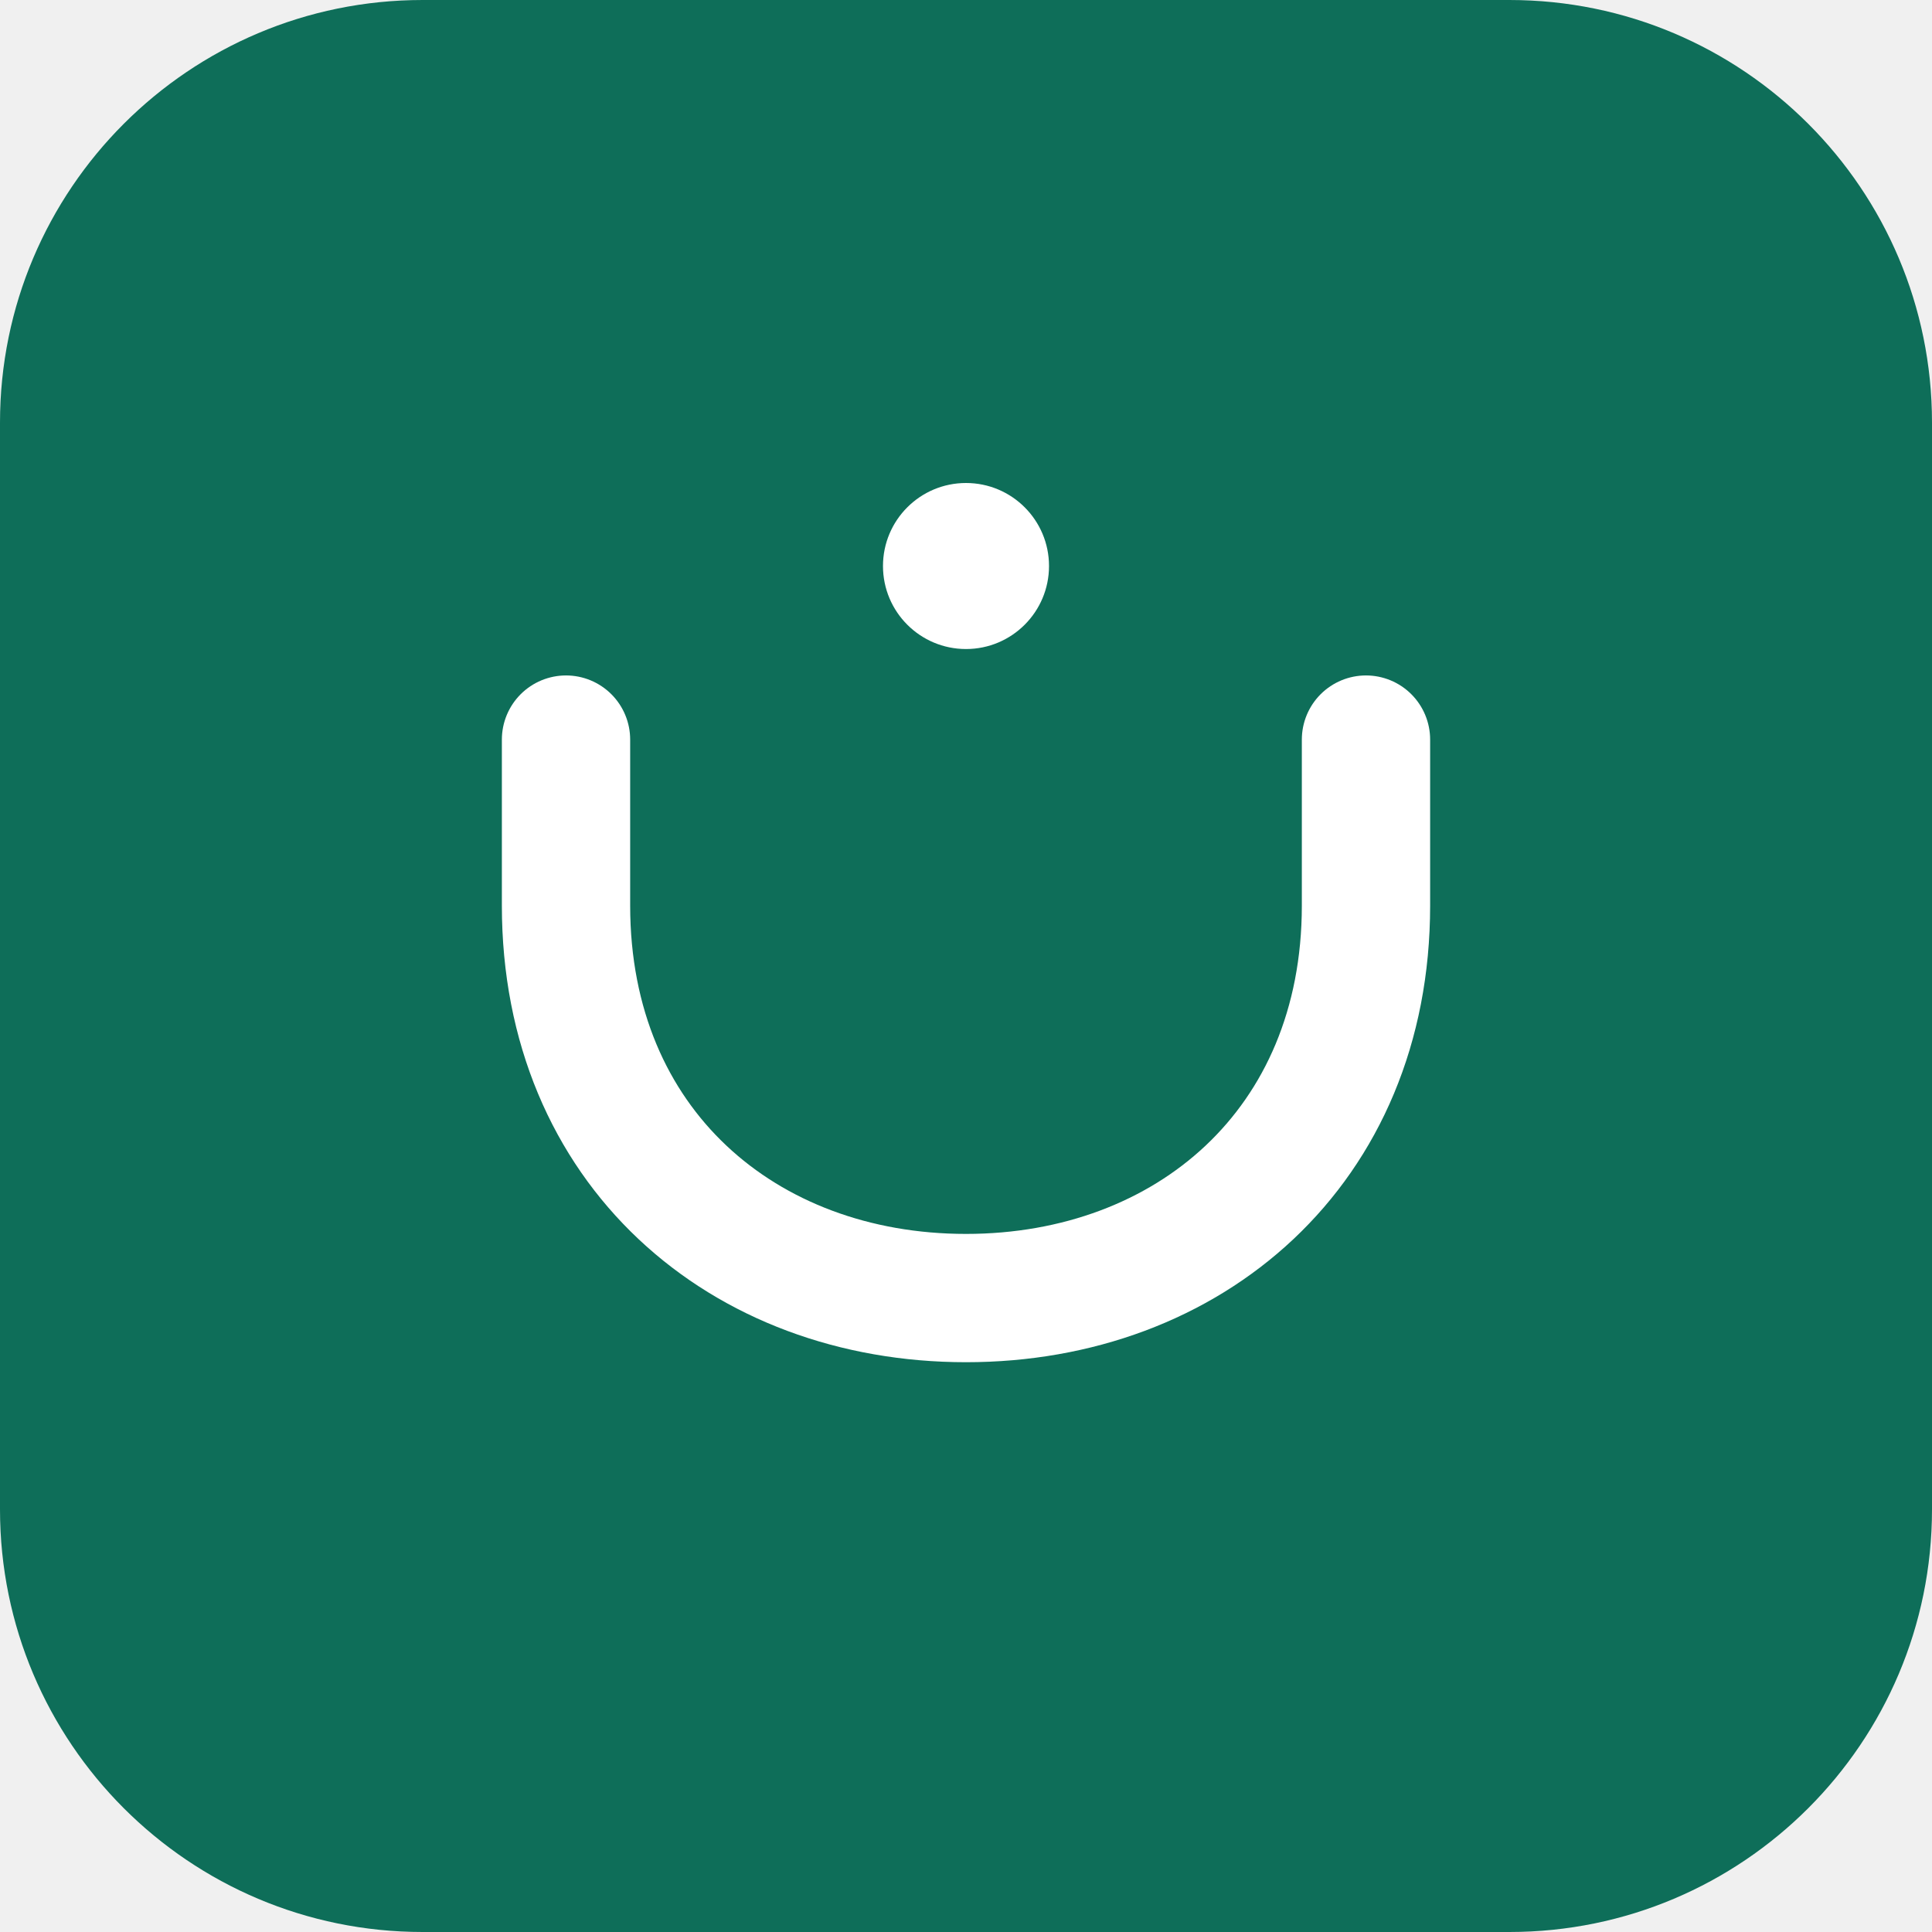
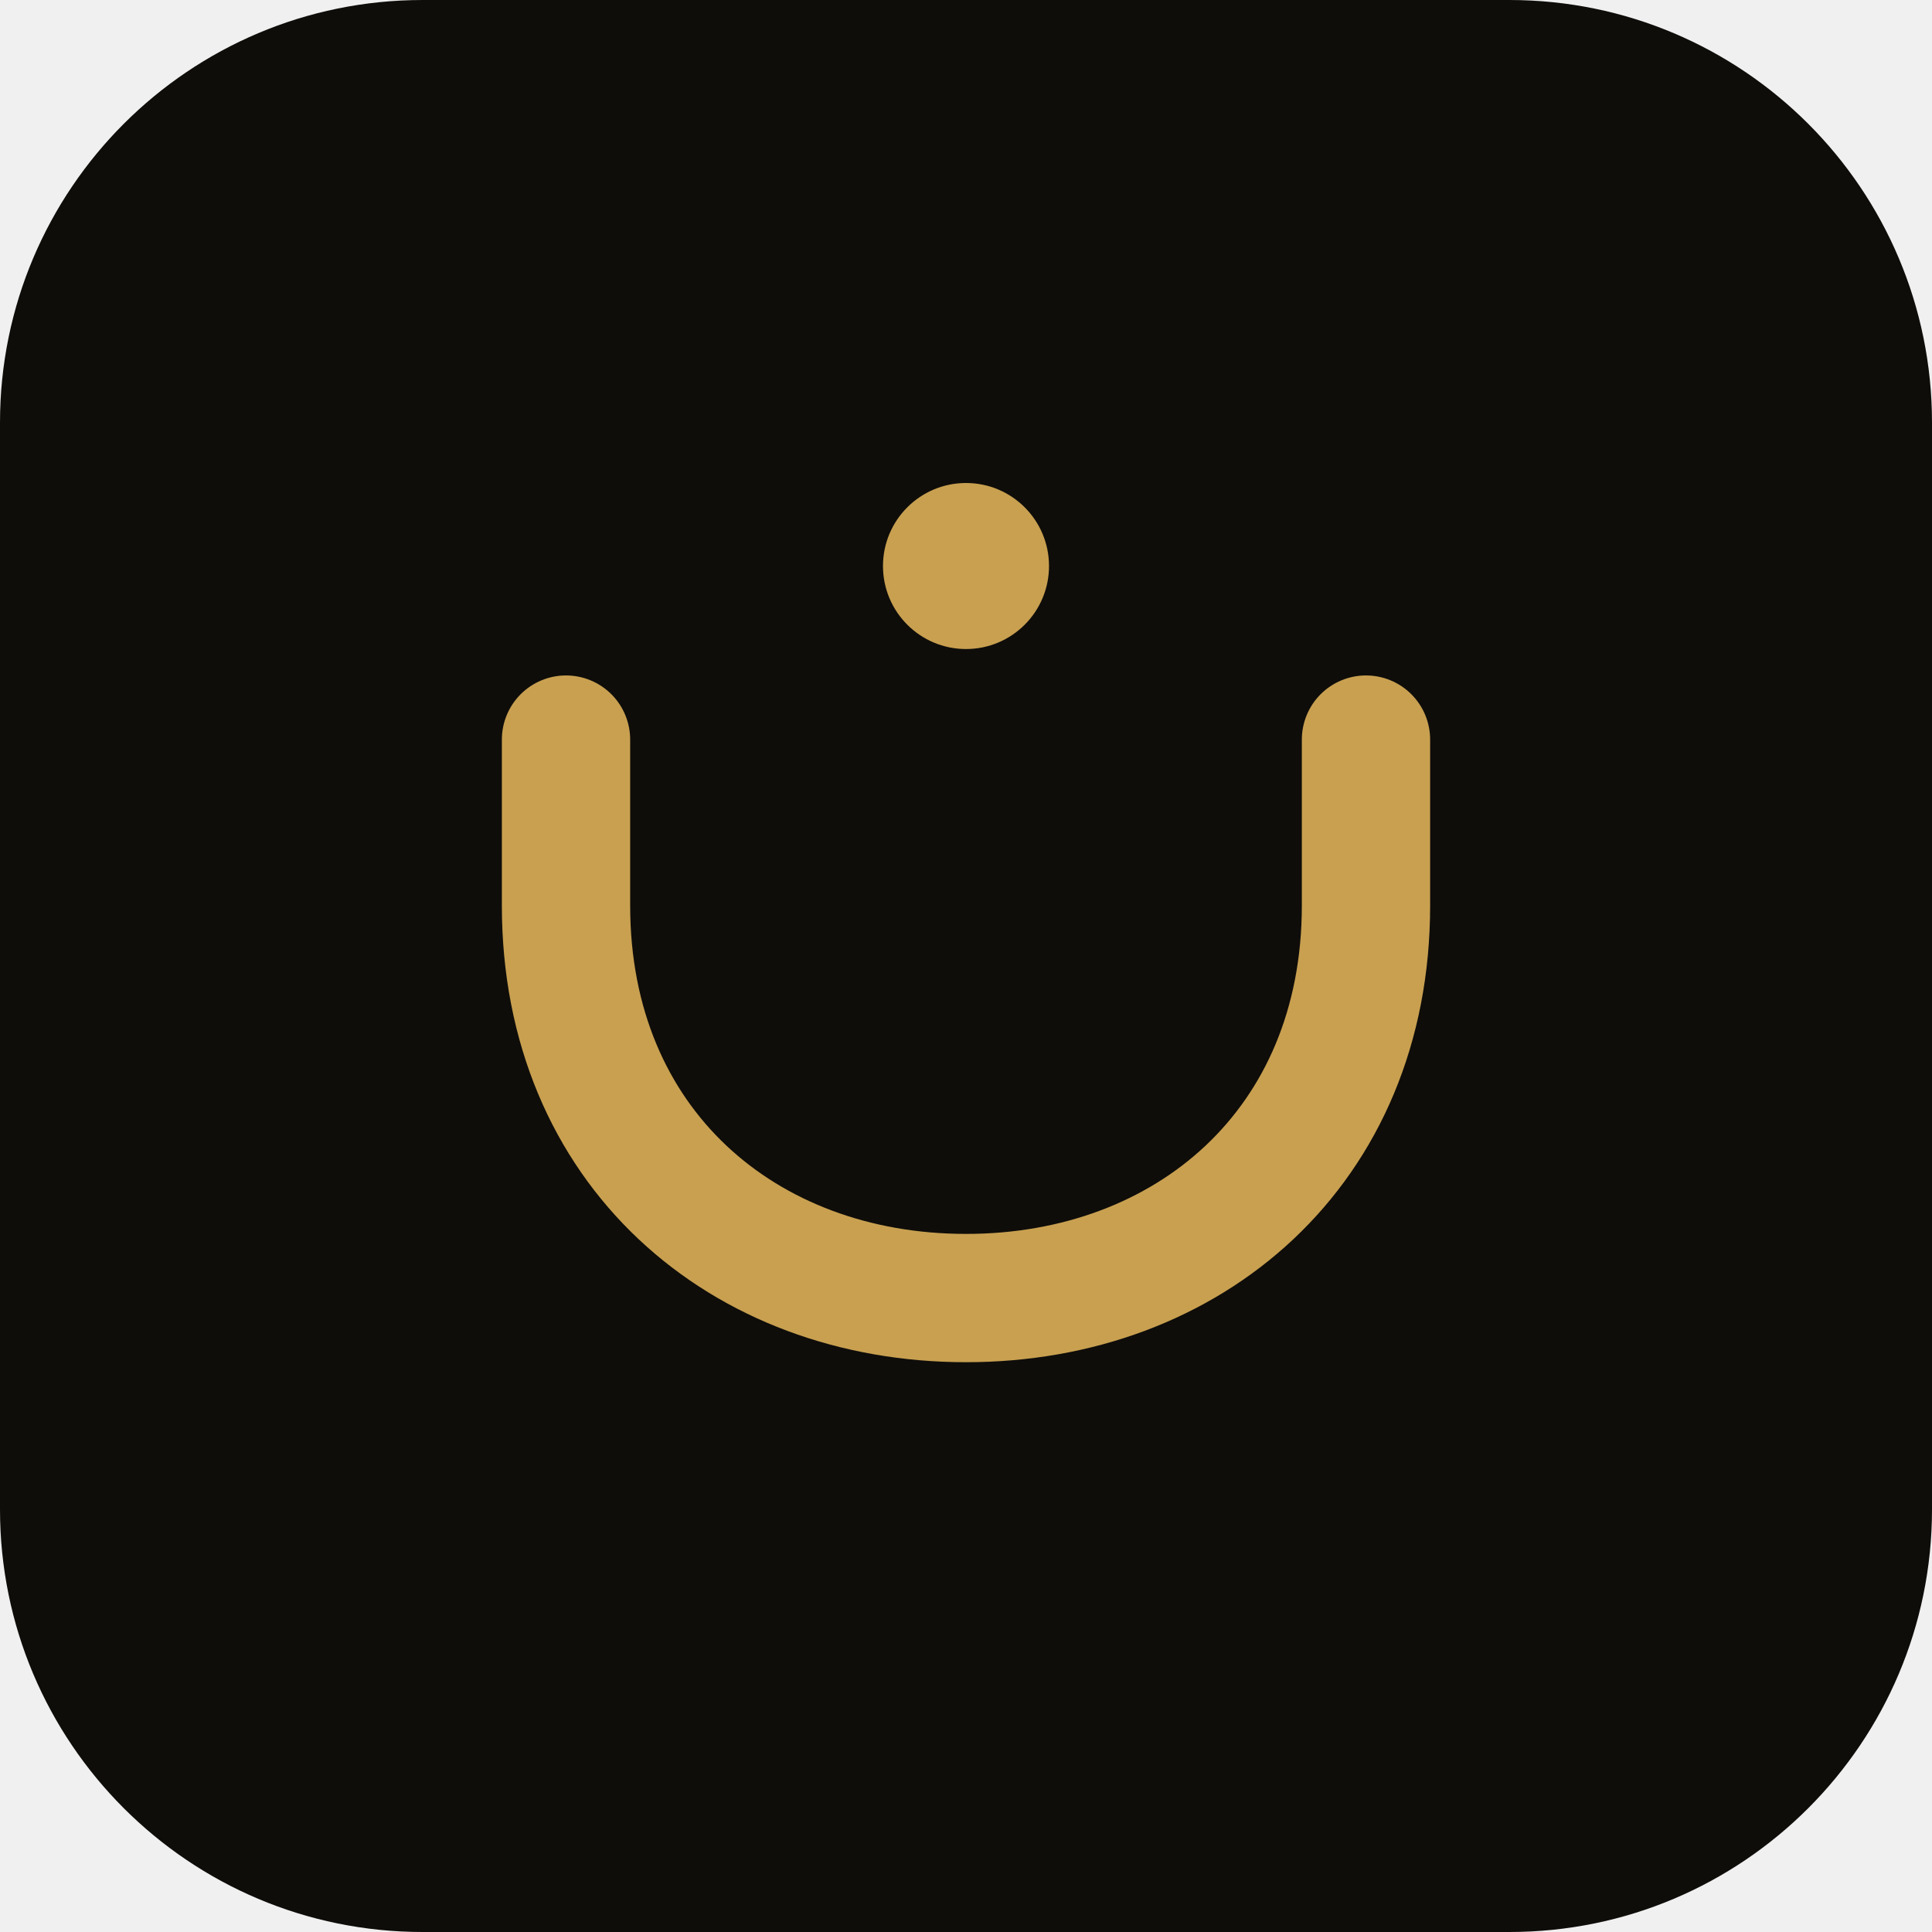
<svg xmlns="http://www.w3.org/2000/svg" viewBox="0 0 512 512" role="img" aria-label="Nour">
-   <rect width="512" height="512" rx="112" fill="#0E6E59" />
-   <path d="M150 196v44c0 64 47 104 106 104s106-40 106-104v-44" fill="none" stroke="#ffffff" stroke-width="34" stroke-linecap="round" />
-   <circle cx="256" cy="150" r="22" fill="#ffffff" />
+   <rect width="512" height="512" rx="112" fill="#0f0d0a" />
+   <path d="M150 196v44c0 64 47 104 106 104s106-40 106-104v-44" fill="none" stroke="#c8a050" stroke-width="34" stroke-linecap="round" />
+   <circle cx="256" cy="150" r="22" fill="#c8a050" />
</svg>
